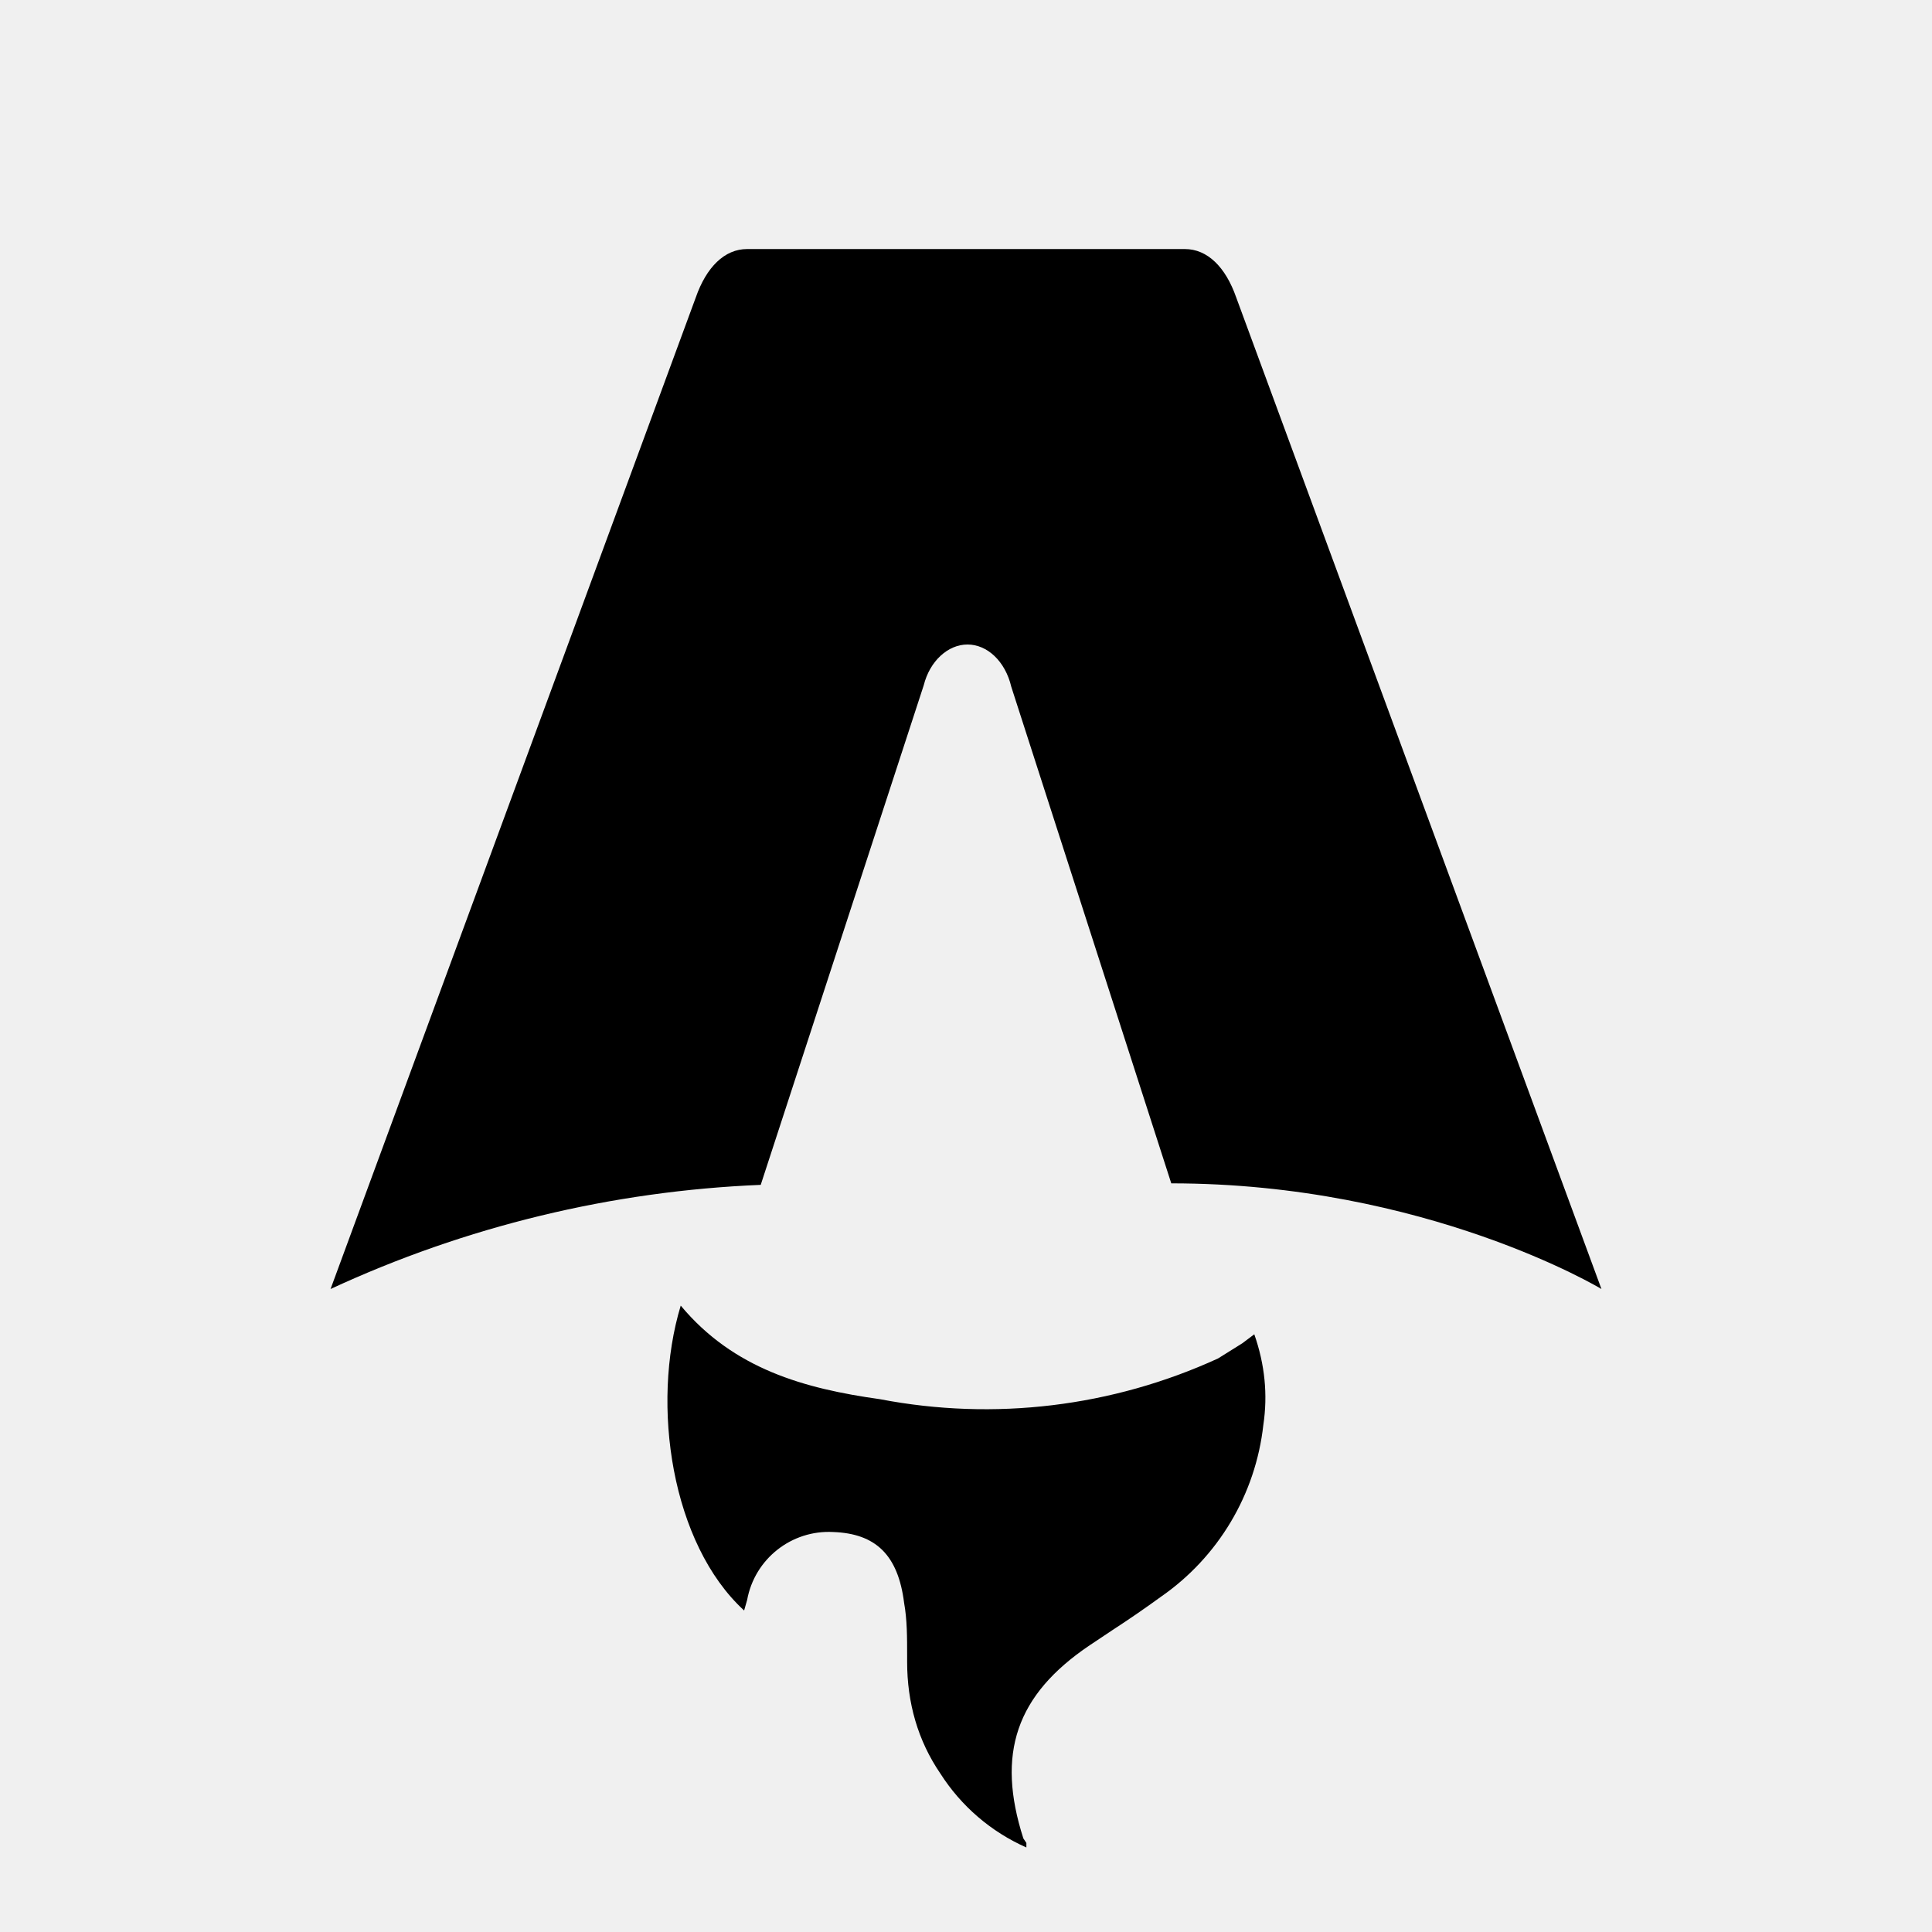
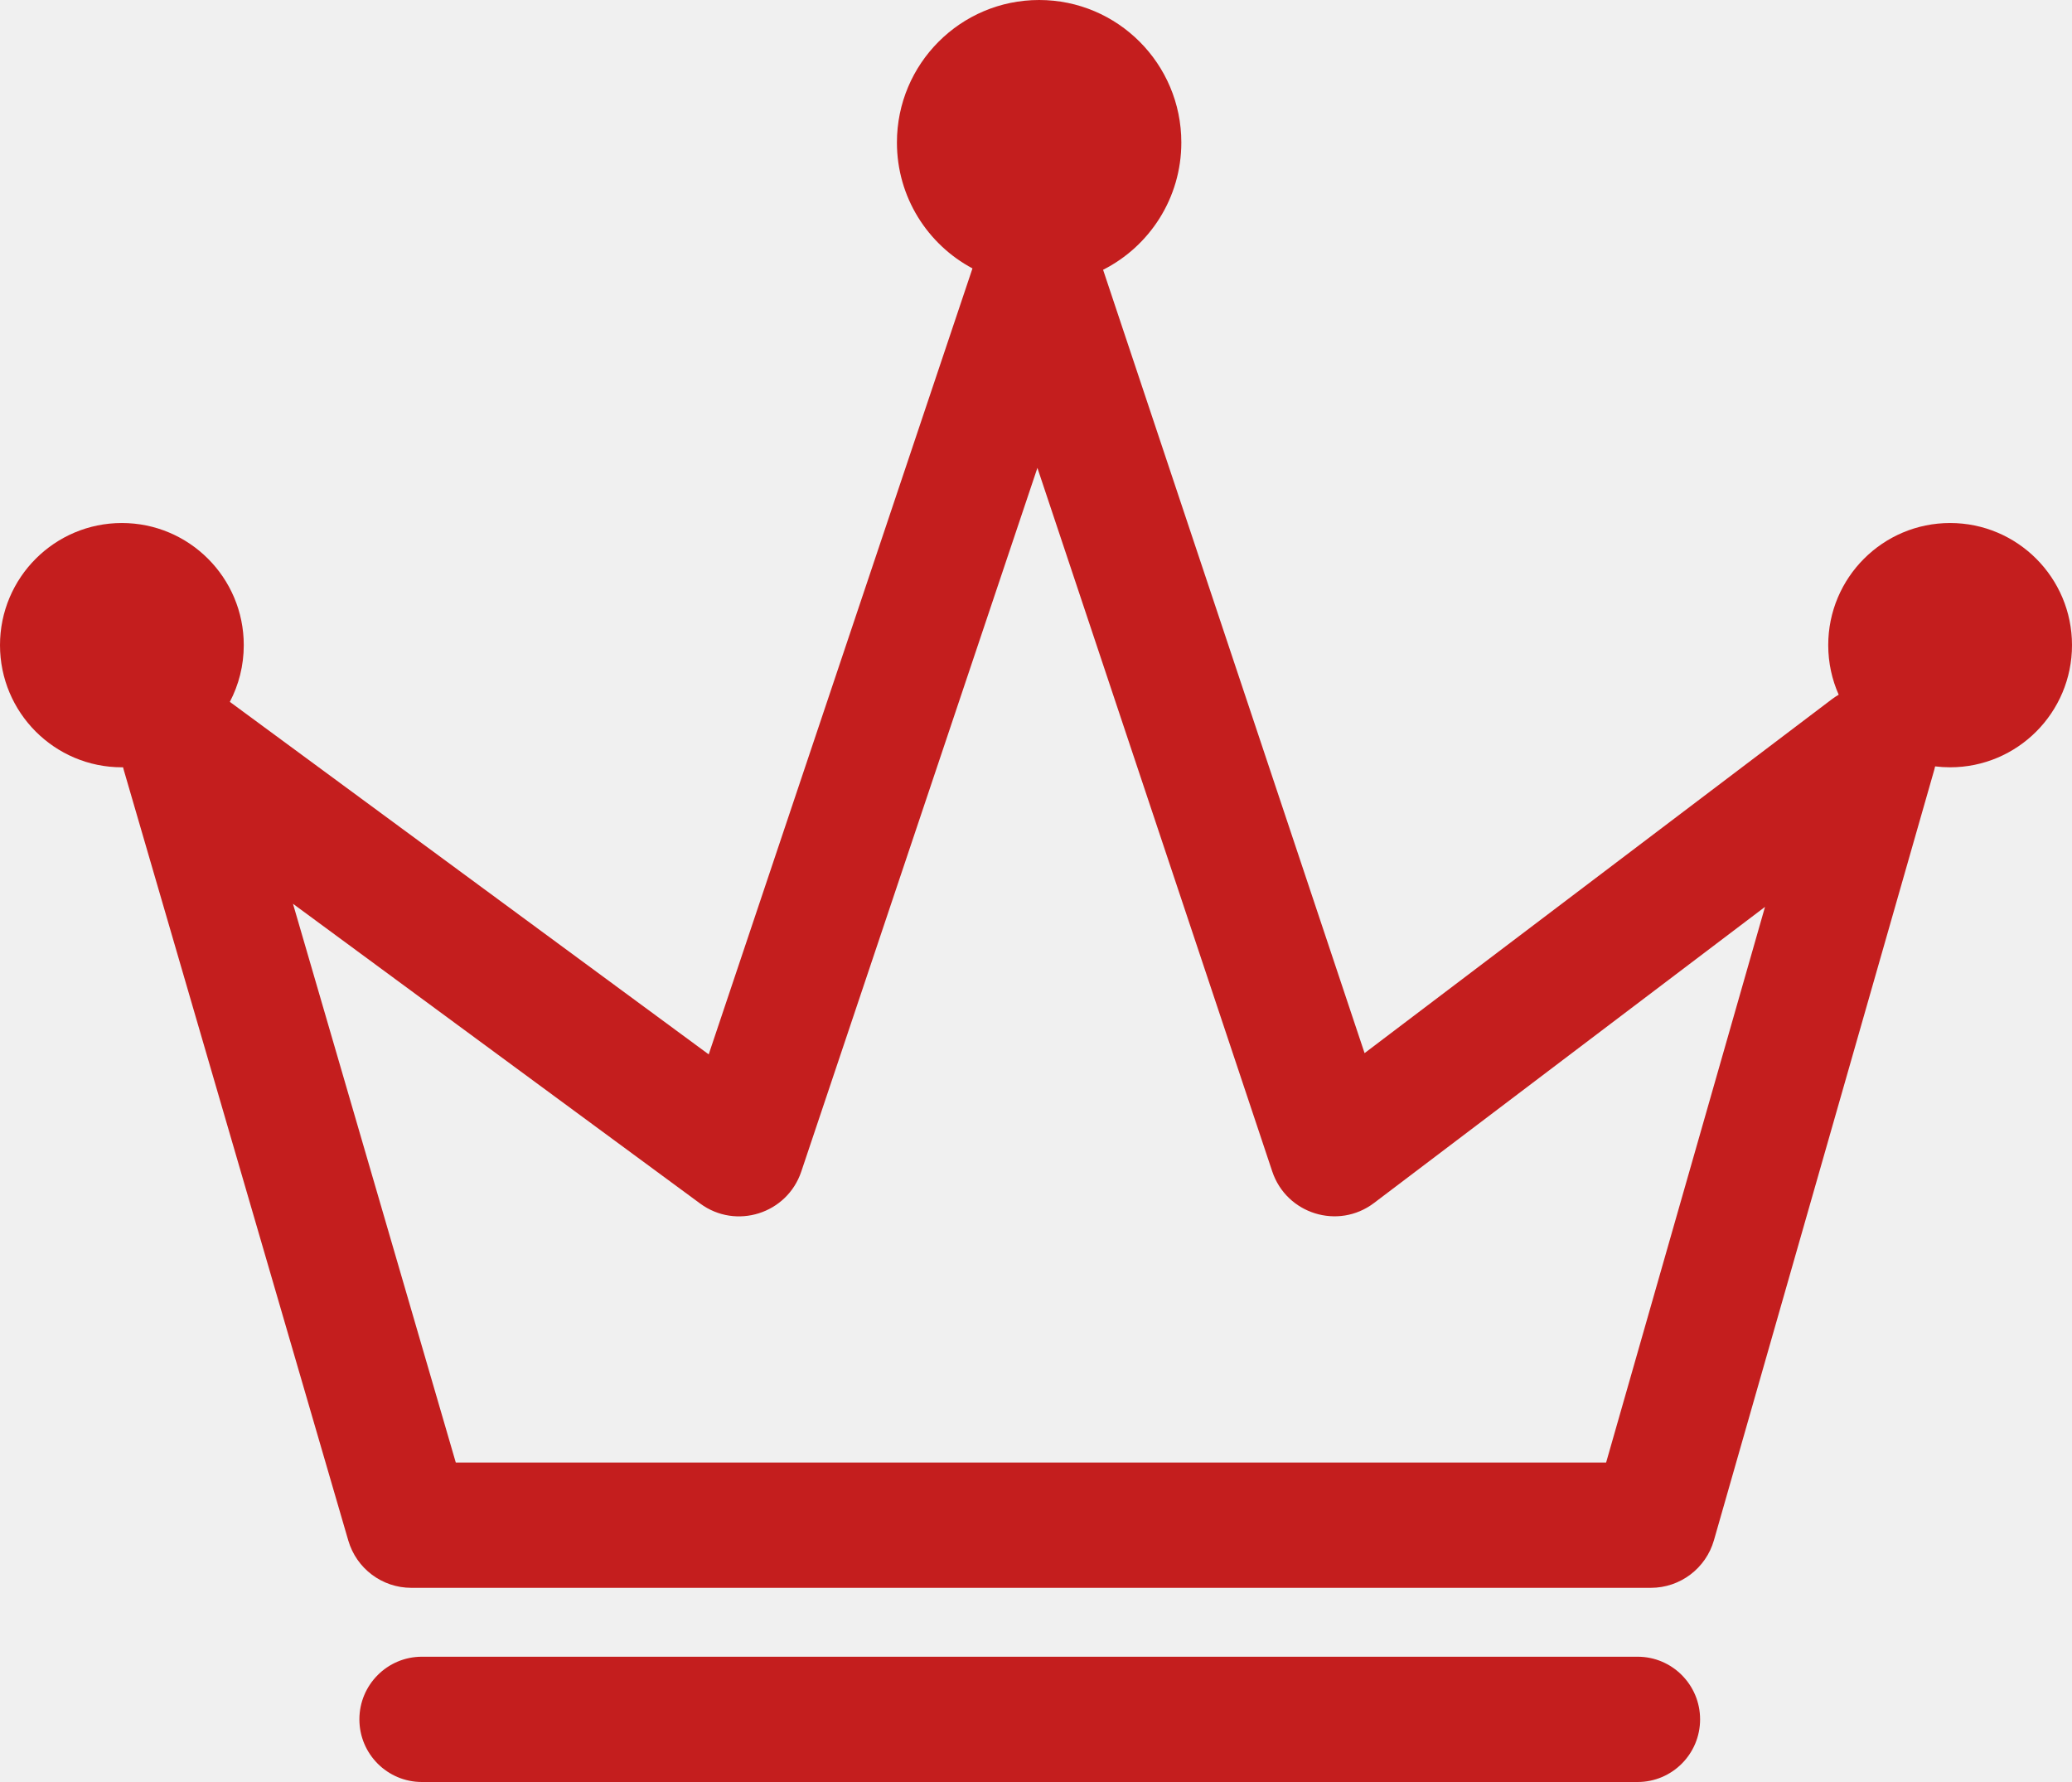
- <svg xmlns="http://www.w3.org/2000/svg" fill="none" viewBox="0 0 128 128">
-   <path d="M50.4 78.5a75.1 75.1 0 0 0-28.5 6.9l24.2-65.7c.7-2 1.9-3.2 3.4-3.2h29c1.5 0 2.7 1.2 3.4 3.2l24.2 65.7s-11.6-7-28.5-7L67 45.5c-.4-1.7-1.6-2.8-2.9-2.8-1.3 0-2.5 1.1-2.9 2.7L50.4 78.5Zm-1.1 28.2Zm-4.2-20.2c-2 6.6-.6 15.8 4.2 20.2a17.5 17.5 0 0 1 .2-.7 5.5 5.5 0 0 1 5.7-4.5c2.8.1 4.3 1.5 4.7 4.7.2 1.1.2 2.3.2 3.5v.4c0 2.7.7 5.2 2.2 7.4a13 13 0 0 0 5.7 4.9v-.3l-.2-.3c-1.8-5.6-.5-9.5 4.4-12.8l1.5-1a73 73 0 0 0 3.2-2.2 16 16 0 0 0 6.8-11.4c.3-2 .1-4-.6-6l-.8.6-1.6 1a37 37 0 0 1-22.4 2.7c-5-.7-9.7-2-13.2-6.2Z" />
-   <style>
-         path { fill: #000; }
-         @media (prefers-color-scheme: dark) {
-             path { fill: #FFF; }
-         }
-     </style>
+ <svg xmlns="http://www.w3.org/2000/svg" width="100" height="86" viewBox="0 0 100 86" fill="none">
+   <path d="M79.035 79.954C80.701 79.954 82.051 81.308 82.051 82.977C82.051 84.647 80.701 86 79.035 86H20.362C18.696 86 17.345 84.647 17.345 82.977C17.345 81.308 18.696 79.954 20.362 79.954H79.035ZM50.151 0C53.941 0 57.014 3.079 57.014 6.877C57.014 9.562 55.478 11.887 53.238 13.02L65.858 50.824L88.394 33.758C88.507 33.672 88.623 33.595 88.74 33.527C88.416 32.796 88.235 31.987 88.235 31.135C88.235 27.88 90.869 25.241 94.118 25.241C97.366 25.241 100 27.88 100 31.135C100 34.391 97.366 37.03 94.118 37.03C93.873 37.03 93.631 37.015 93.394 36.986C93.381 37.045 93.366 37.104 93.349 37.164L82.72 74.33C82.331 75.691 81.088 76.629 79.675 76.629H19.85C18.442 76.629 17.204 75.699 16.809 74.345L5.977 37.172C5.963 37.124 5.95 37.077 5.939 37.029C5.92 37.029 5.901 37.03 5.882 37.03C2.634 37.03 0 34.391 0 31.135C0 27.88 2.634 25.241 5.882 25.241C9.131 25.241 11.765 27.88 11.765 31.135C11.765 32.123 11.522 33.054 11.093 33.872L34.204 50.885L46.934 12.953C44.765 11.797 43.288 9.51 43.288 6.877C43.288 3.079 46.361 0 50.151 0ZM38.672 56.539C37.988 58.576 35.523 59.358 33.794 58.085L14.14 43.617L21.998 70.584H77.515L85.184 43.766L66.315 58.056C64.588 59.365 62.088 58.589 61.401 56.531L50.068 22.58L38.672 56.539Z" fill="#C41E1E" />
</svg>
